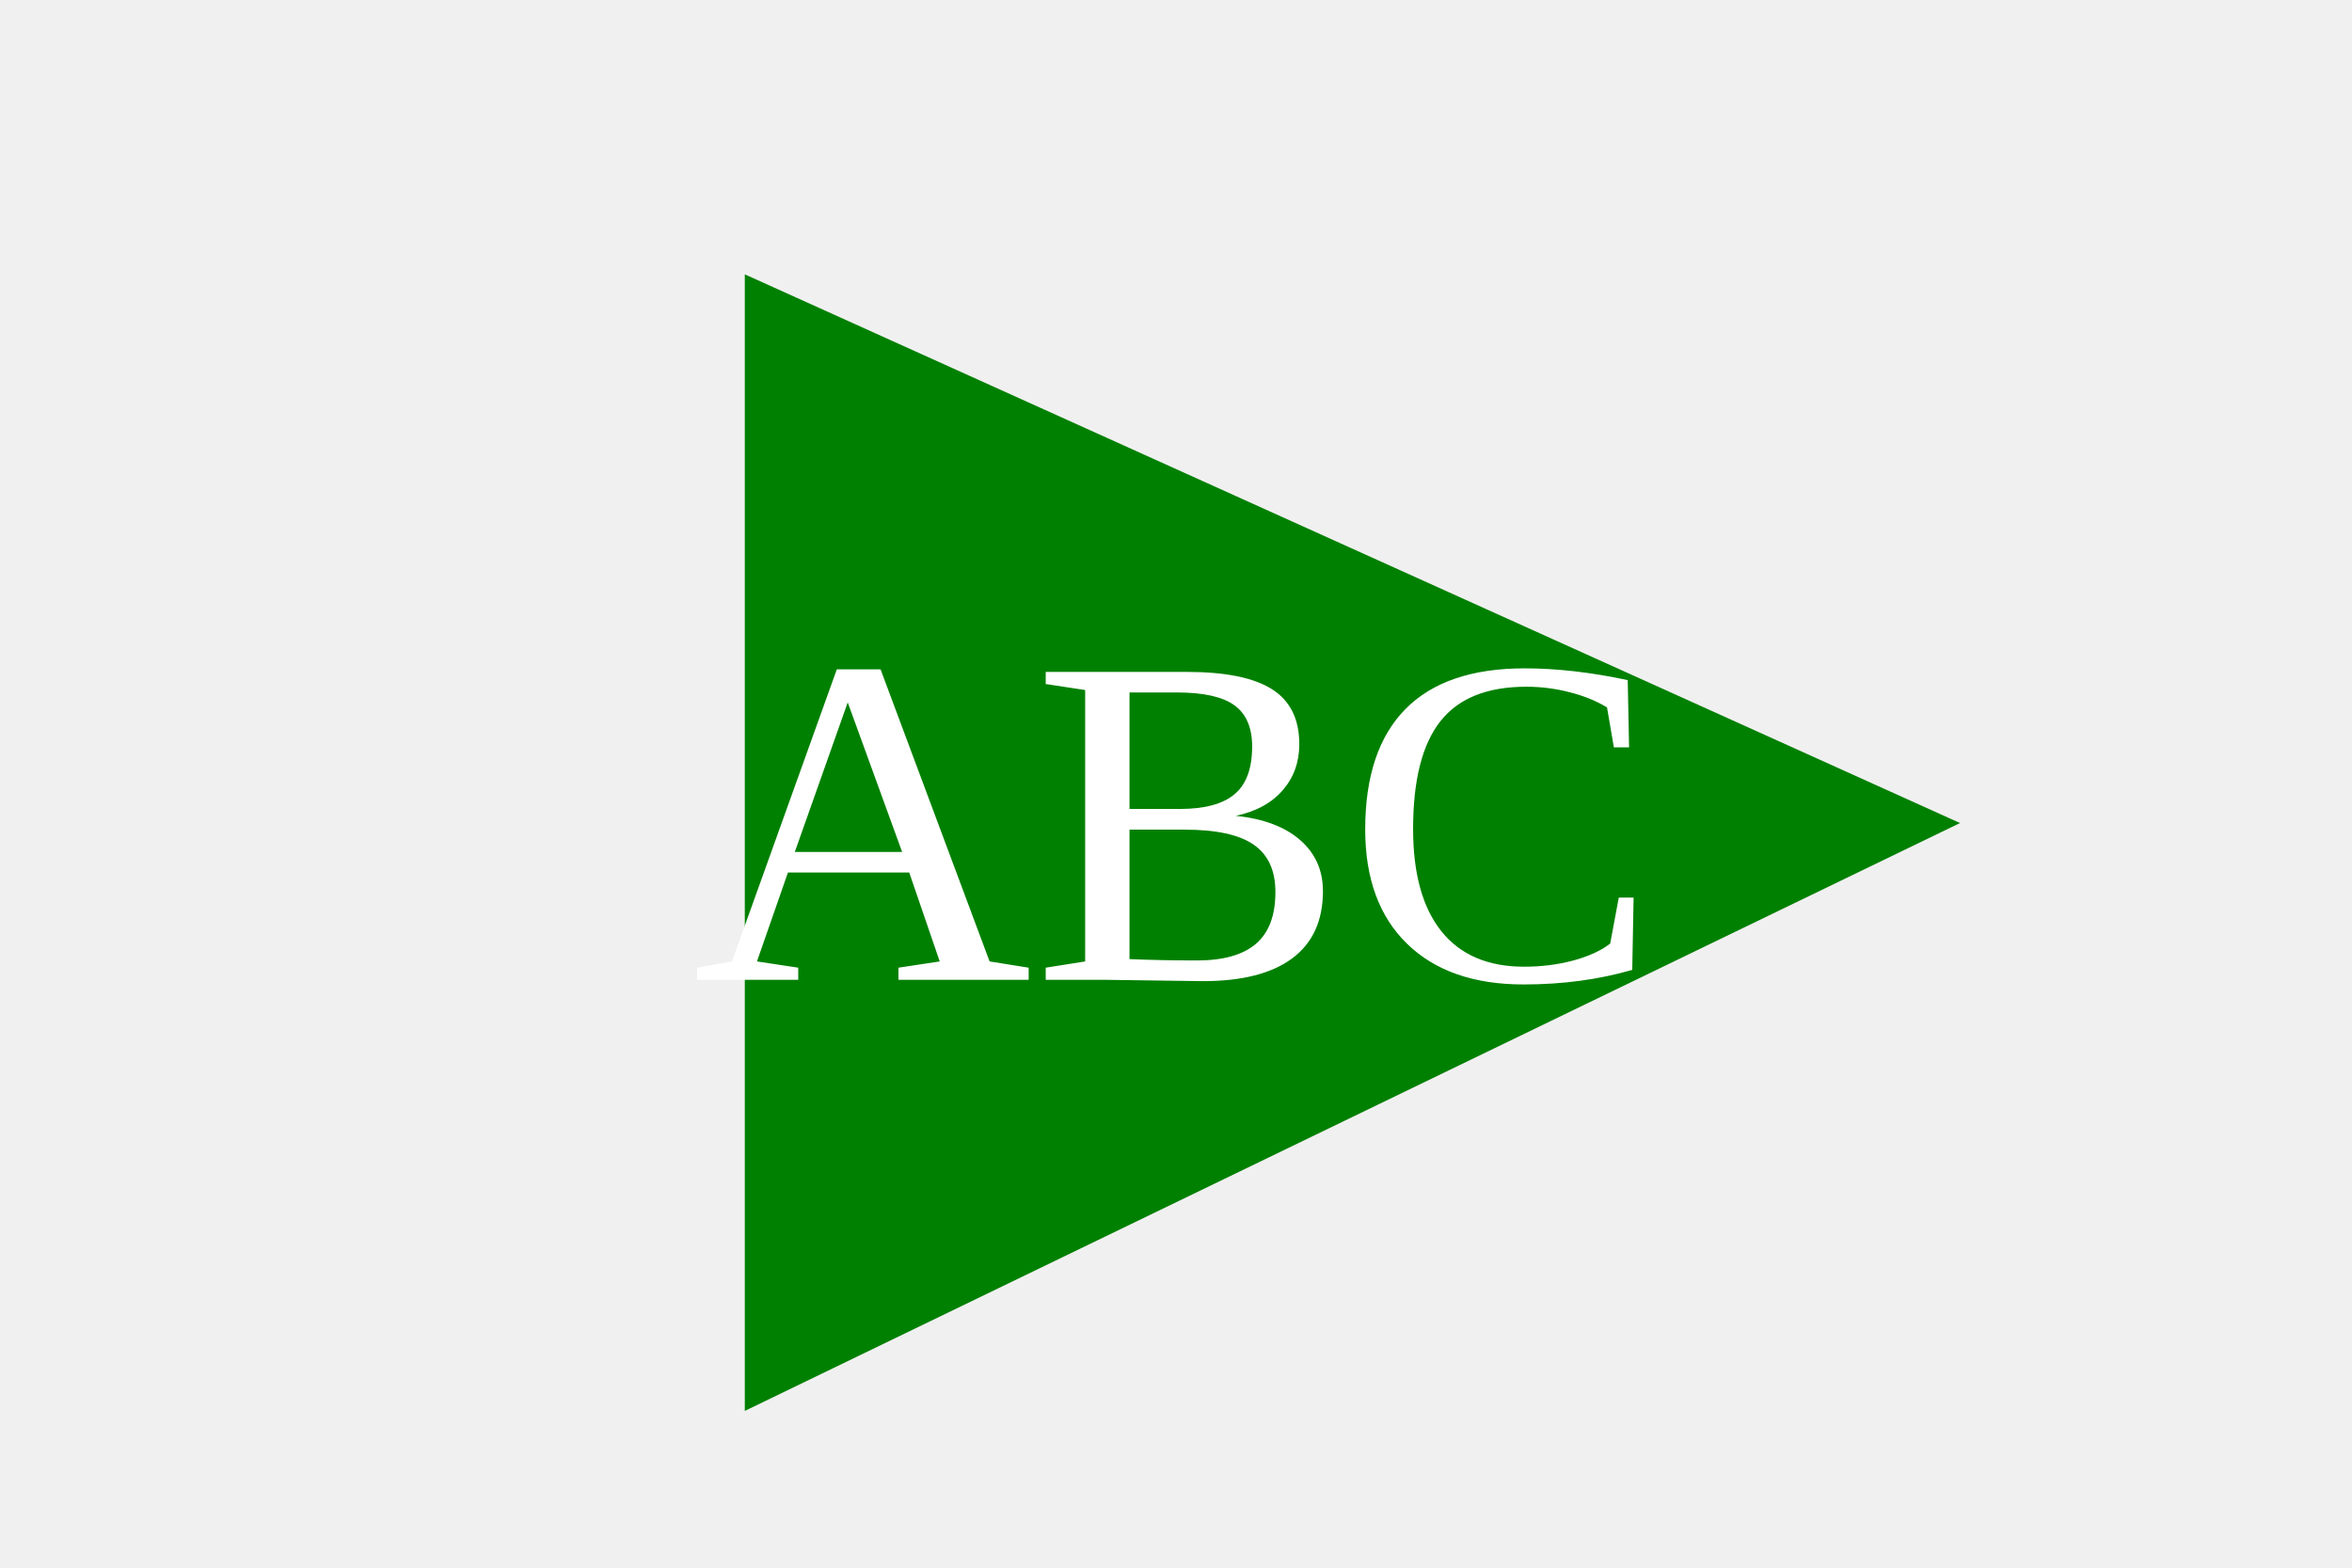
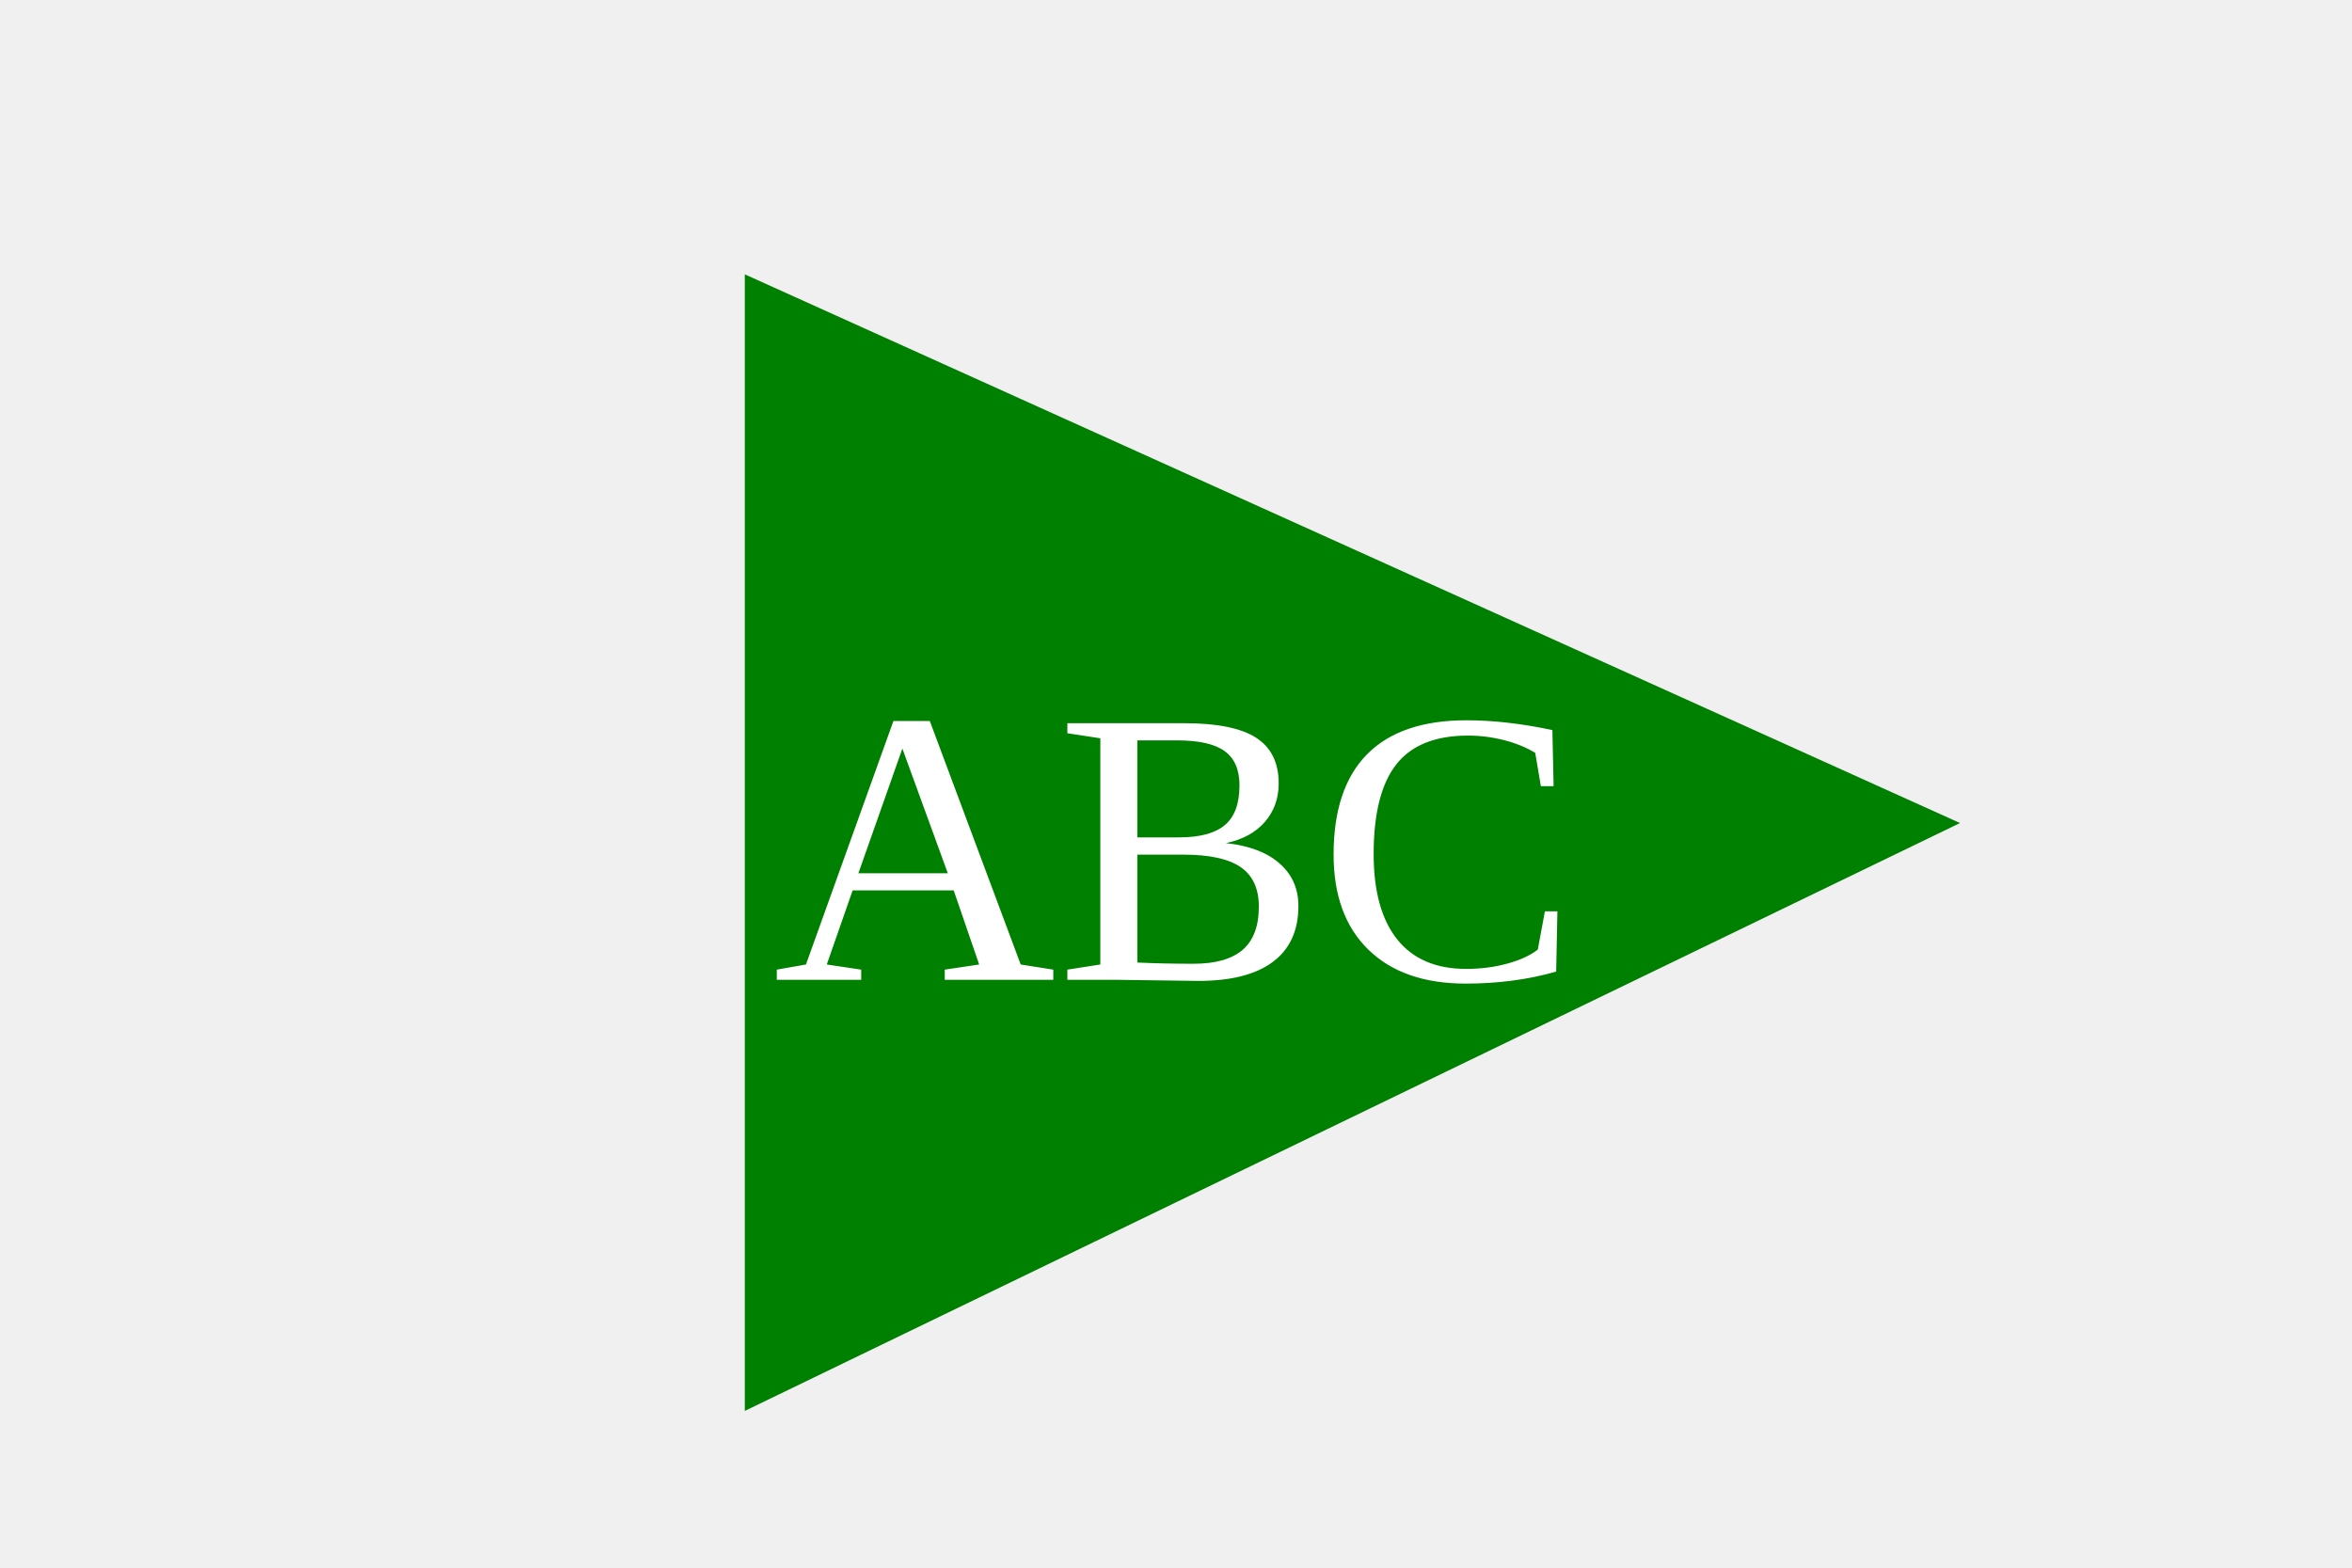
<svg xmlns="http://www.w3.org/2000/svg" version="1.1" width="300" height="200">
  <polygon points="95,35 250,105 95,180" fill="green" />
-   <text x="150" y="125" font-size="60" text-anchor="middle" fill="white">ABC</text>
+   <text x="150" y="125" font-size="50" text-anchor="middle" fill="white">ABC</text>
</svg>
